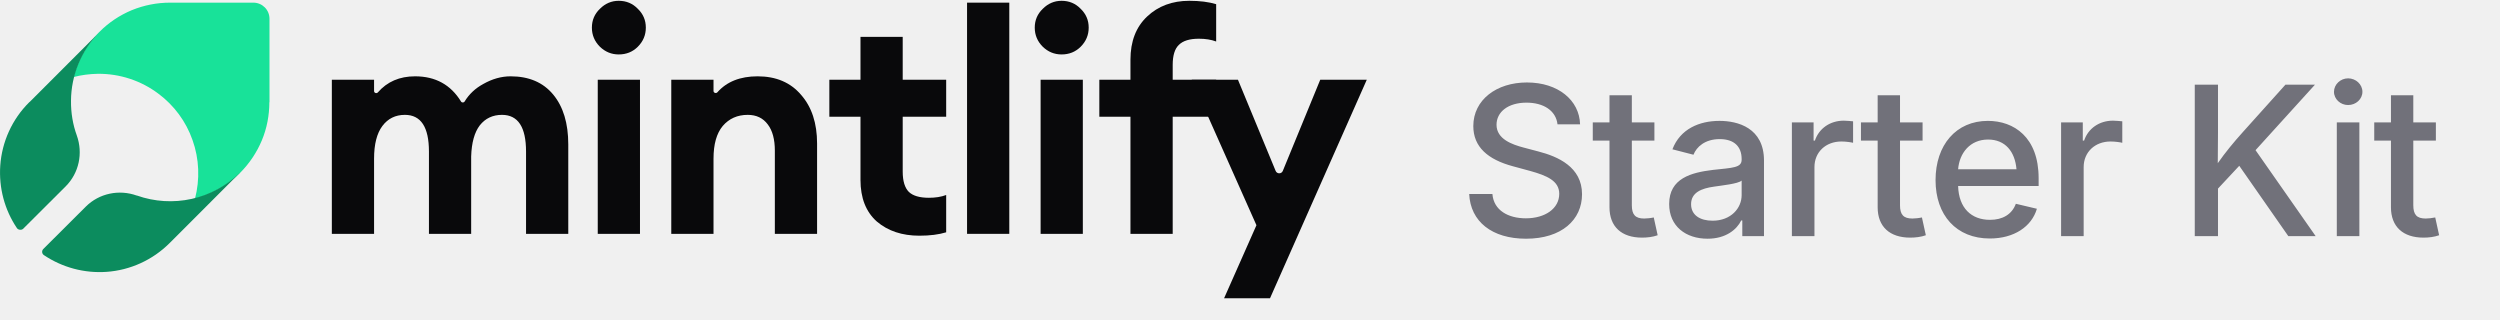
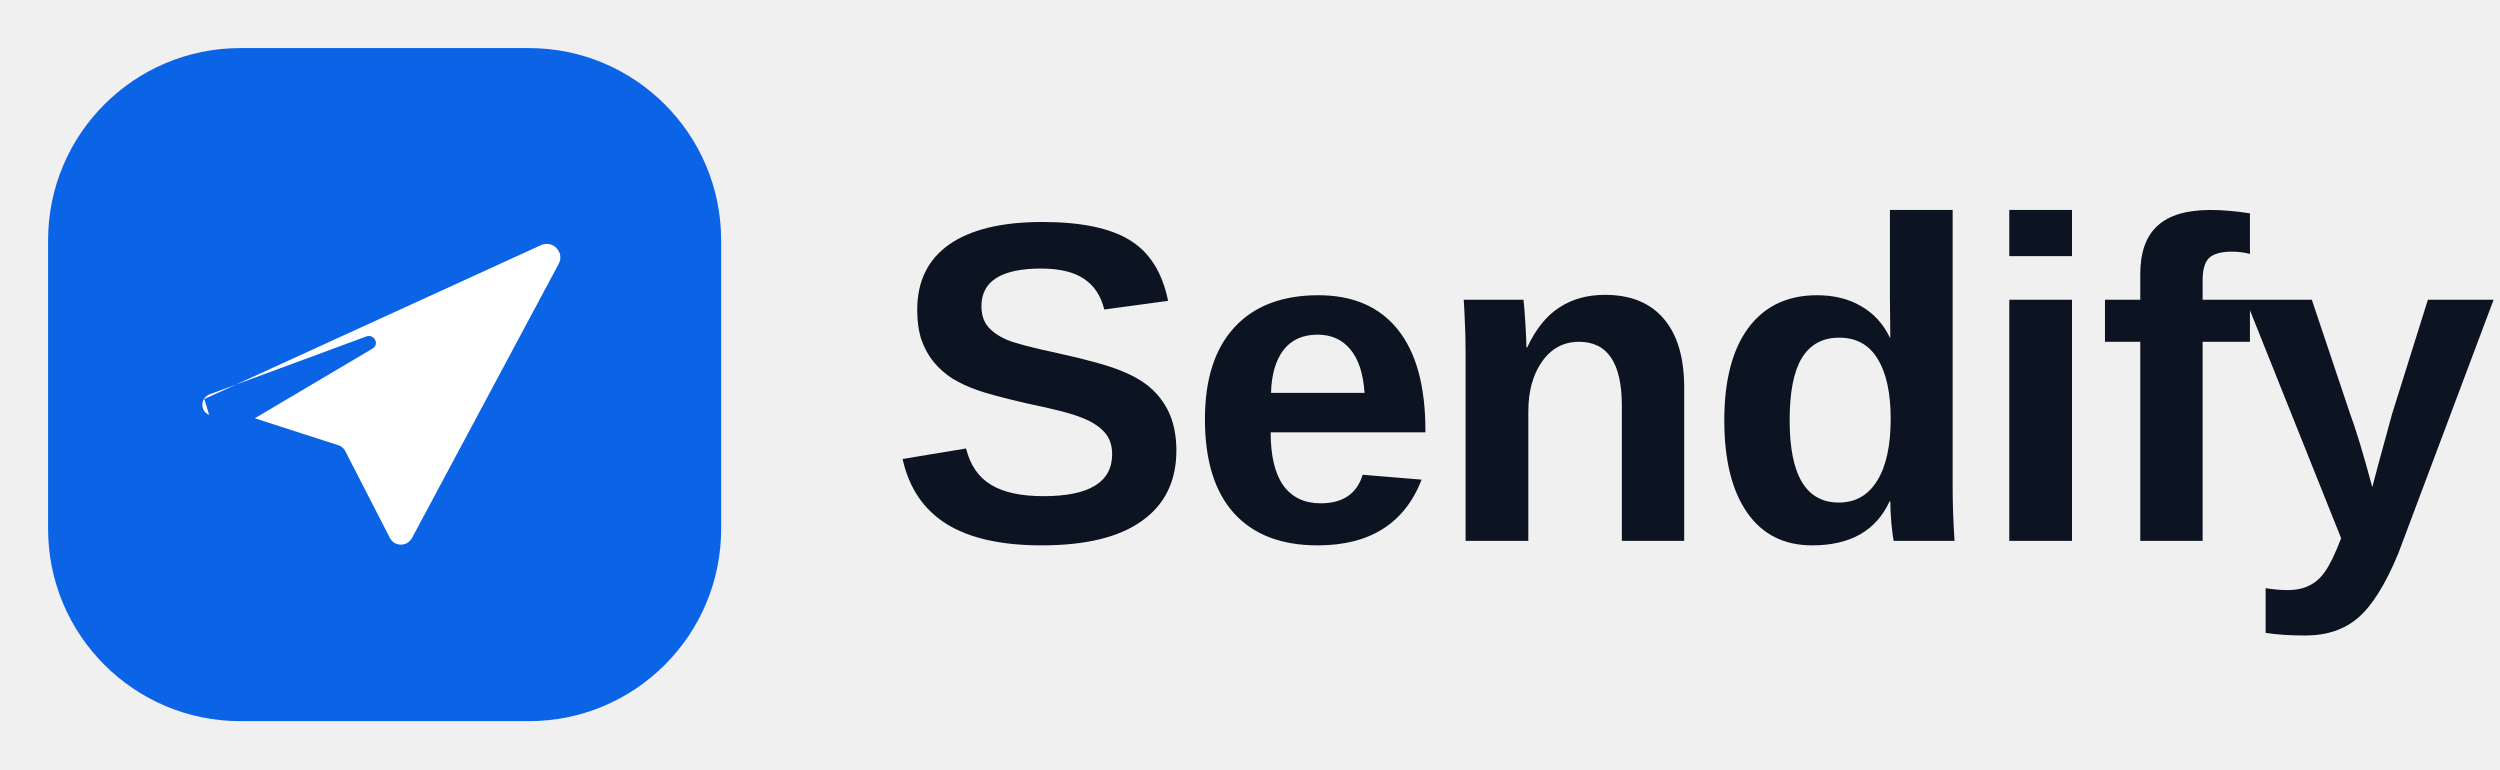
- <svg xmlns="http://www.w3.org/2000/svg" width="180" height="23" viewBox="0 0 180 23" fill="none">
-   <path d="M91.44 21.476H88.133L90.464 16.216L85.802 5.74H89.132L91.847 12.307C91.943 12.536 92.268 12.536 92.362 12.306L95.058 5.74H98.409L91.44 21.476Z" fill="#09090B" />
-   <path d="M81.393 16.837V8.403H79.152V5.74H81.393V4.297C81.393 2.98 81.792 1.944 82.592 1.19C83.391 0.435 84.404 0.058 85.633 0.058C86.387 0.058 87.031 0.139 87.564 0.302V2.988C87.208 2.854 86.794 2.788 86.32 2.788C85.655 2.788 85.174 2.936 84.878 3.232C84.582 3.513 84.434 3.994 84.434 4.674V5.74H87.564V8.403H84.434V16.837H81.393Z" fill="#09090B" />
-   <path d="M76.433 3.92C75.915 3.92 75.463 3.735 75.079 3.365C74.694 2.98 74.502 2.521 74.502 1.989C74.502 1.456 74.694 1.005 75.079 0.635C75.463 0.25 75.915 0.058 76.433 0.058C76.98 0.058 77.438 0.25 77.809 0.635C78.193 1.005 78.386 1.456 78.386 1.989C78.386 2.521 78.193 2.98 77.809 3.365C77.438 3.735 76.98 3.92 76.433 3.92ZM74.924 16.837V5.74H77.964V16.837H74.924Z" fill="#09090B" />
-   <path d="M69.628 16.837V0.191H72.669V16.837H69.628Z" fill="#09090B" />
-   <path d="M66.194 16.97C64.951 16.97 63.93 16.63 63.131 15.949C62.347 15.254 61.955 14.255 61.955 12.953V8.403H59.713V5.74H61.955V2.655H64.995V5.74H68.125V8.403H64.995V12.354C64.995 13.034 65.143 13.523 65.439 13.819C65.735 14.1 66.216 14.24 66.882 14.24C67.355 14.24 67.769 14.174 68.125 14.04V16.726C67.592 16.889 66.948 16.97 66.194 16.97Z" fill="#09090B" />
-   <path d="M48.332 16.837V5.74H51.373V6.551C51.373 6.688 51.559 6.748 51.65 6.646C52.328 5.879 53.293 5.495 54.546 5.495C55.878 5.495 56.921 5.939 57.676 6.827C58.445 7.7 58.83 8.869 58.83 10.334V16.837H55.789V10.844C55.789 10.03 55.619 9.402 55.279 8.958C54.939 8.499 54.458 8.27 53.836 8.27C53.096 8.27 52.497 8.536 52.038 9.069C51.594 9.601 51.373 10.386 51.373 11.421V16.837H48.332Z" fill="#09090B" />
-   <path d="M44.547 3.92C44.029 3.92 43.578 3.735 43.193 3.365C42.809 2.98 42.616 2.521 42.616 1.989C42.616 1.456 42.809 1.005 43.193 0.635C43.578 0.25 44.029 0.058 44.547 0.058C45.095 0.058 45.553 0.25 45.923 0.635C46.308 1.005 46.5 1.456 46.5 1.989C46.5 2.521 46.308 2.98 45.923 3.365C45.553 3.735 45.095 3.92 44.547 3.92ZM43.038 16.837V5.74H46.079V16.837H43.038Z" fill="#09090B" />
-   <path d="M37.875 16.837V10.911C37.875 9.15 37.298 8.27 36.144 8.27C35.478 8.27 34.945 8.521 34.546 9.024C34.161 9.527 33.954 10.275 33.924 11.266V16.837H30.884V10.911C30.884 9.15 30.306 8.27 29.152 8.27C28.472 8.27 27.932 8.536 27.532 9.069C27.133 9.601 26.933 10.386 26.933 11.421V16.837H23.892V5.74H26.933V6.559C26.933 6.695 27.116 6.755 27.206 6.652C27.878 5.881 28.771 5.495 29.885 5.495C31.349 5.495 32.452 6.1 33.193 7.309C33.252 7.404 33.395 7.403 33.454 7.307C33.774 6.78 34.219 6.361 34.79 6.05C35.441 5.68 36.099 5.495 36.765 5.495C38.082 5.495 39.103 5.932 39.828 6.805C40.553 7.678 40.916 8.876 40.916 10.4V16.837H37.875Z" fill="#09090B" />
-   <path d="M19.403 7.362V1.35C19.403 0.705 18.879 0.191 18.244 0.191H12.235C11.291 0.191 10.357 0.378 9.487 0.733C8.618 1.098 7.824 1.621 7.16 2.295L7.114 2.341C6.235 3.23 5.609 4.333 5.291 5.548C5.861 5.399 6.45 5.324 7.039 5.314C8.609 5.296 10.151 5.801 11.403 6.745C12.534 7.586 13.394 8.746 13.861 10.083C14.347 11.438 14.403 12.916 14.039 14.309C15.244 13.991 16.356 13.364 17.244 12.486L17.291 12.439C17.954 11.775 18.487 10.98 18.851 10.111C19.216 9.241 19.393 8.306 19.393 7.362H19.403Z" fill="#18E299" />
-   <path d="M5.112 7.26C5.121 5.416 5.857 3.646 7.151 2.324L2.151 7.326C2.133 7.344 2.114 7.354 2.095 7.372C0.876 8.583 0.14 10.204 0.019 11.918C-0.092 13.52 0.327 15.103 1.22 16.426C1.306 16.552 1.537 16.593 1.667 16.472L4.73 13.417C5.689 12.458 5.987 11.033 5.531 9.757C5.242 8.965 5.103 8.117 5.112 7.26Z" fill="#0C8C5E" />
-   <path d="M17.262 12.44C16.303 13.38 15.102 14.032 13.799 14.321C12.486 14.61 11.127 14.526 9.861 14.079C9.861 14.079 9.851 14.079 9.842 14.079C8.567 13.622 7.142 13.921 6.183 14.871L3.12 17.926C2.99 18.056 3.009 18.27 3.167 18.373C4.489 19.258 6.072 19.686 7.673 19.574C9.386 19.453 10.997 18.717 12.216 17.497L12.263 17.451L17.262 12.449V12.44Z" fill="#0C8C5E" />
-   <text x="105" y="17" font-family="Inter, ui-sans-serif, system-ui, -apple-system, sans-serif" font-size="15" font-weight="500" fill="#71717A" letter-spacing="-0.01em">Starter Kit</text>
+ <svg xmlns="http://www.w3.org/2000/svg" width="104" height="32" viewBox="0 0 104 32">
+   <g fill="none" fill-rule="evenodd">
+     <rect width="28" height="28" x="2" y="2" fill="#0B63E6" rx="8" />
+     <path fill="#FFFFFF" d="M8.5 16.6l14-6.4c.5-.23 1 .3.74.78l-6.1 11.4c-.2.37-.73.37-.92 0l-1.86-3.62a.52.52 0 0 0-.23-.22L10.6 17.4l4.9-2.9c.3-.18.06-.63-.27-.5l-6.5 2.4c-.4.15-.42.7-.03.86l-.2-.66z" />
+     <text x="37" y="22.5" font-family="PingFang SC, Helvetica Neue, Arial, sans-serif" font-size="19" font-weight="700" letter-spacing="-0.3" fill="#0d1421">Sendify</text>
+   </g>
</svg>
